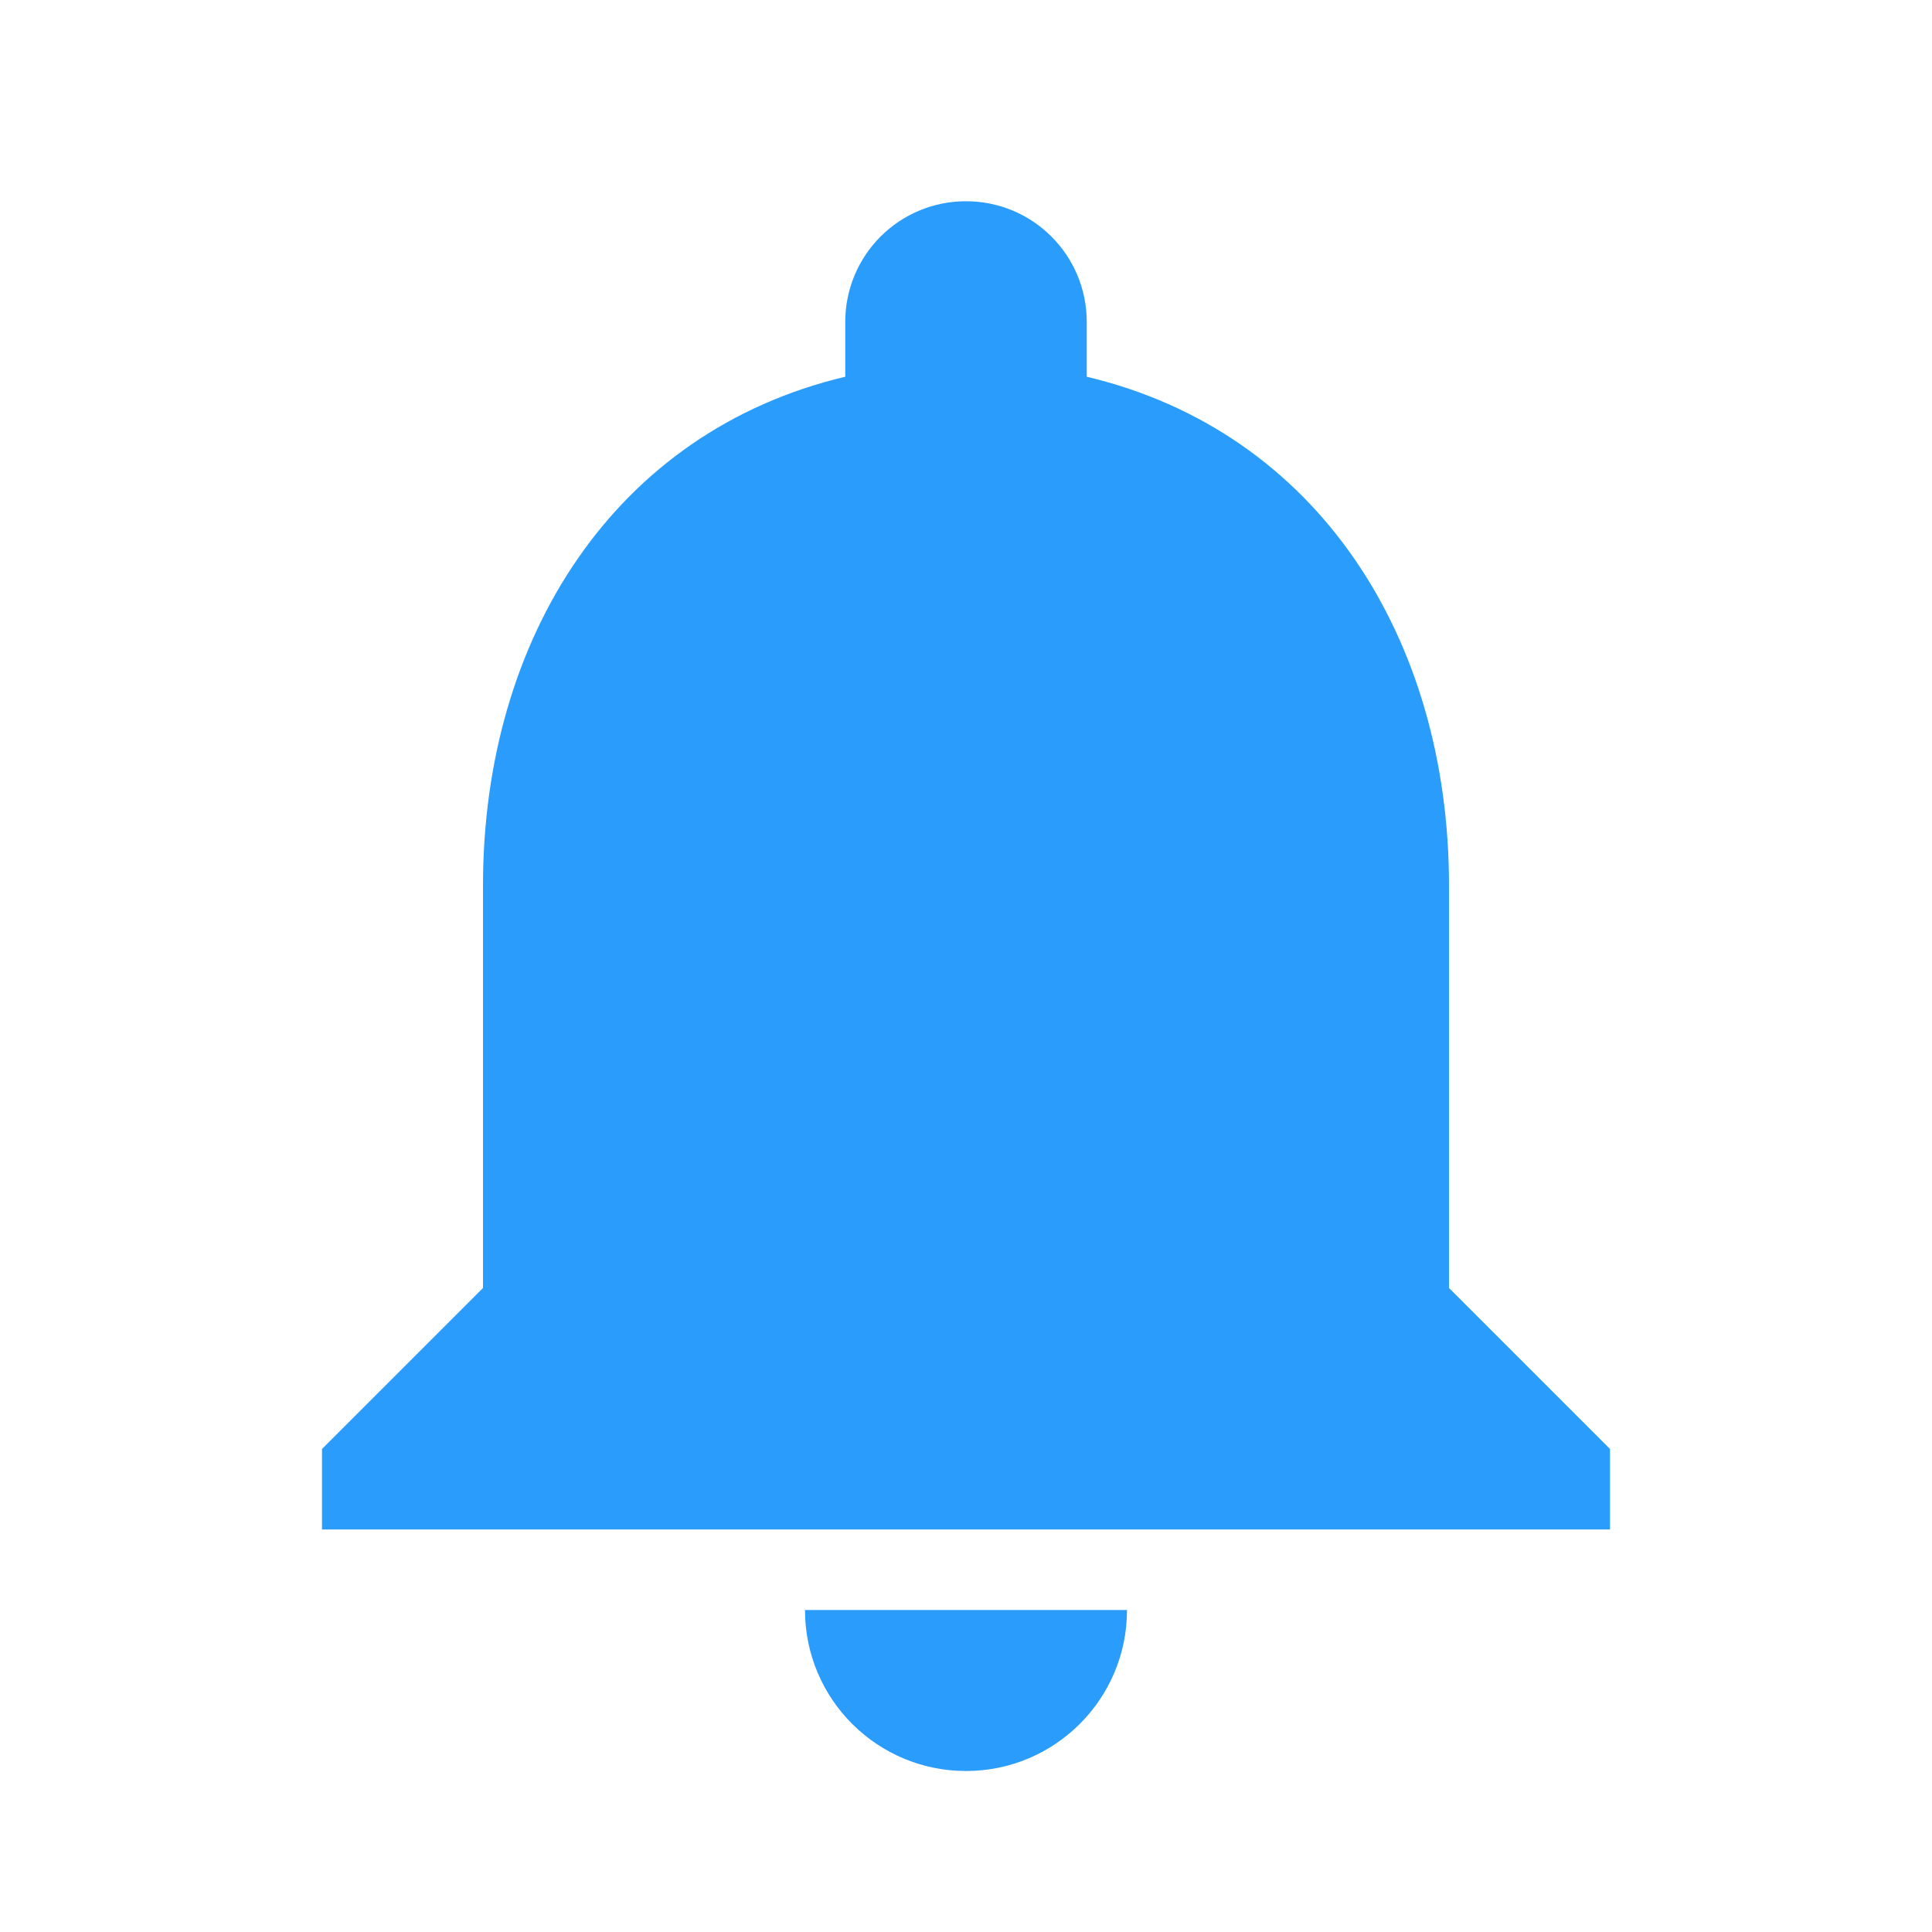
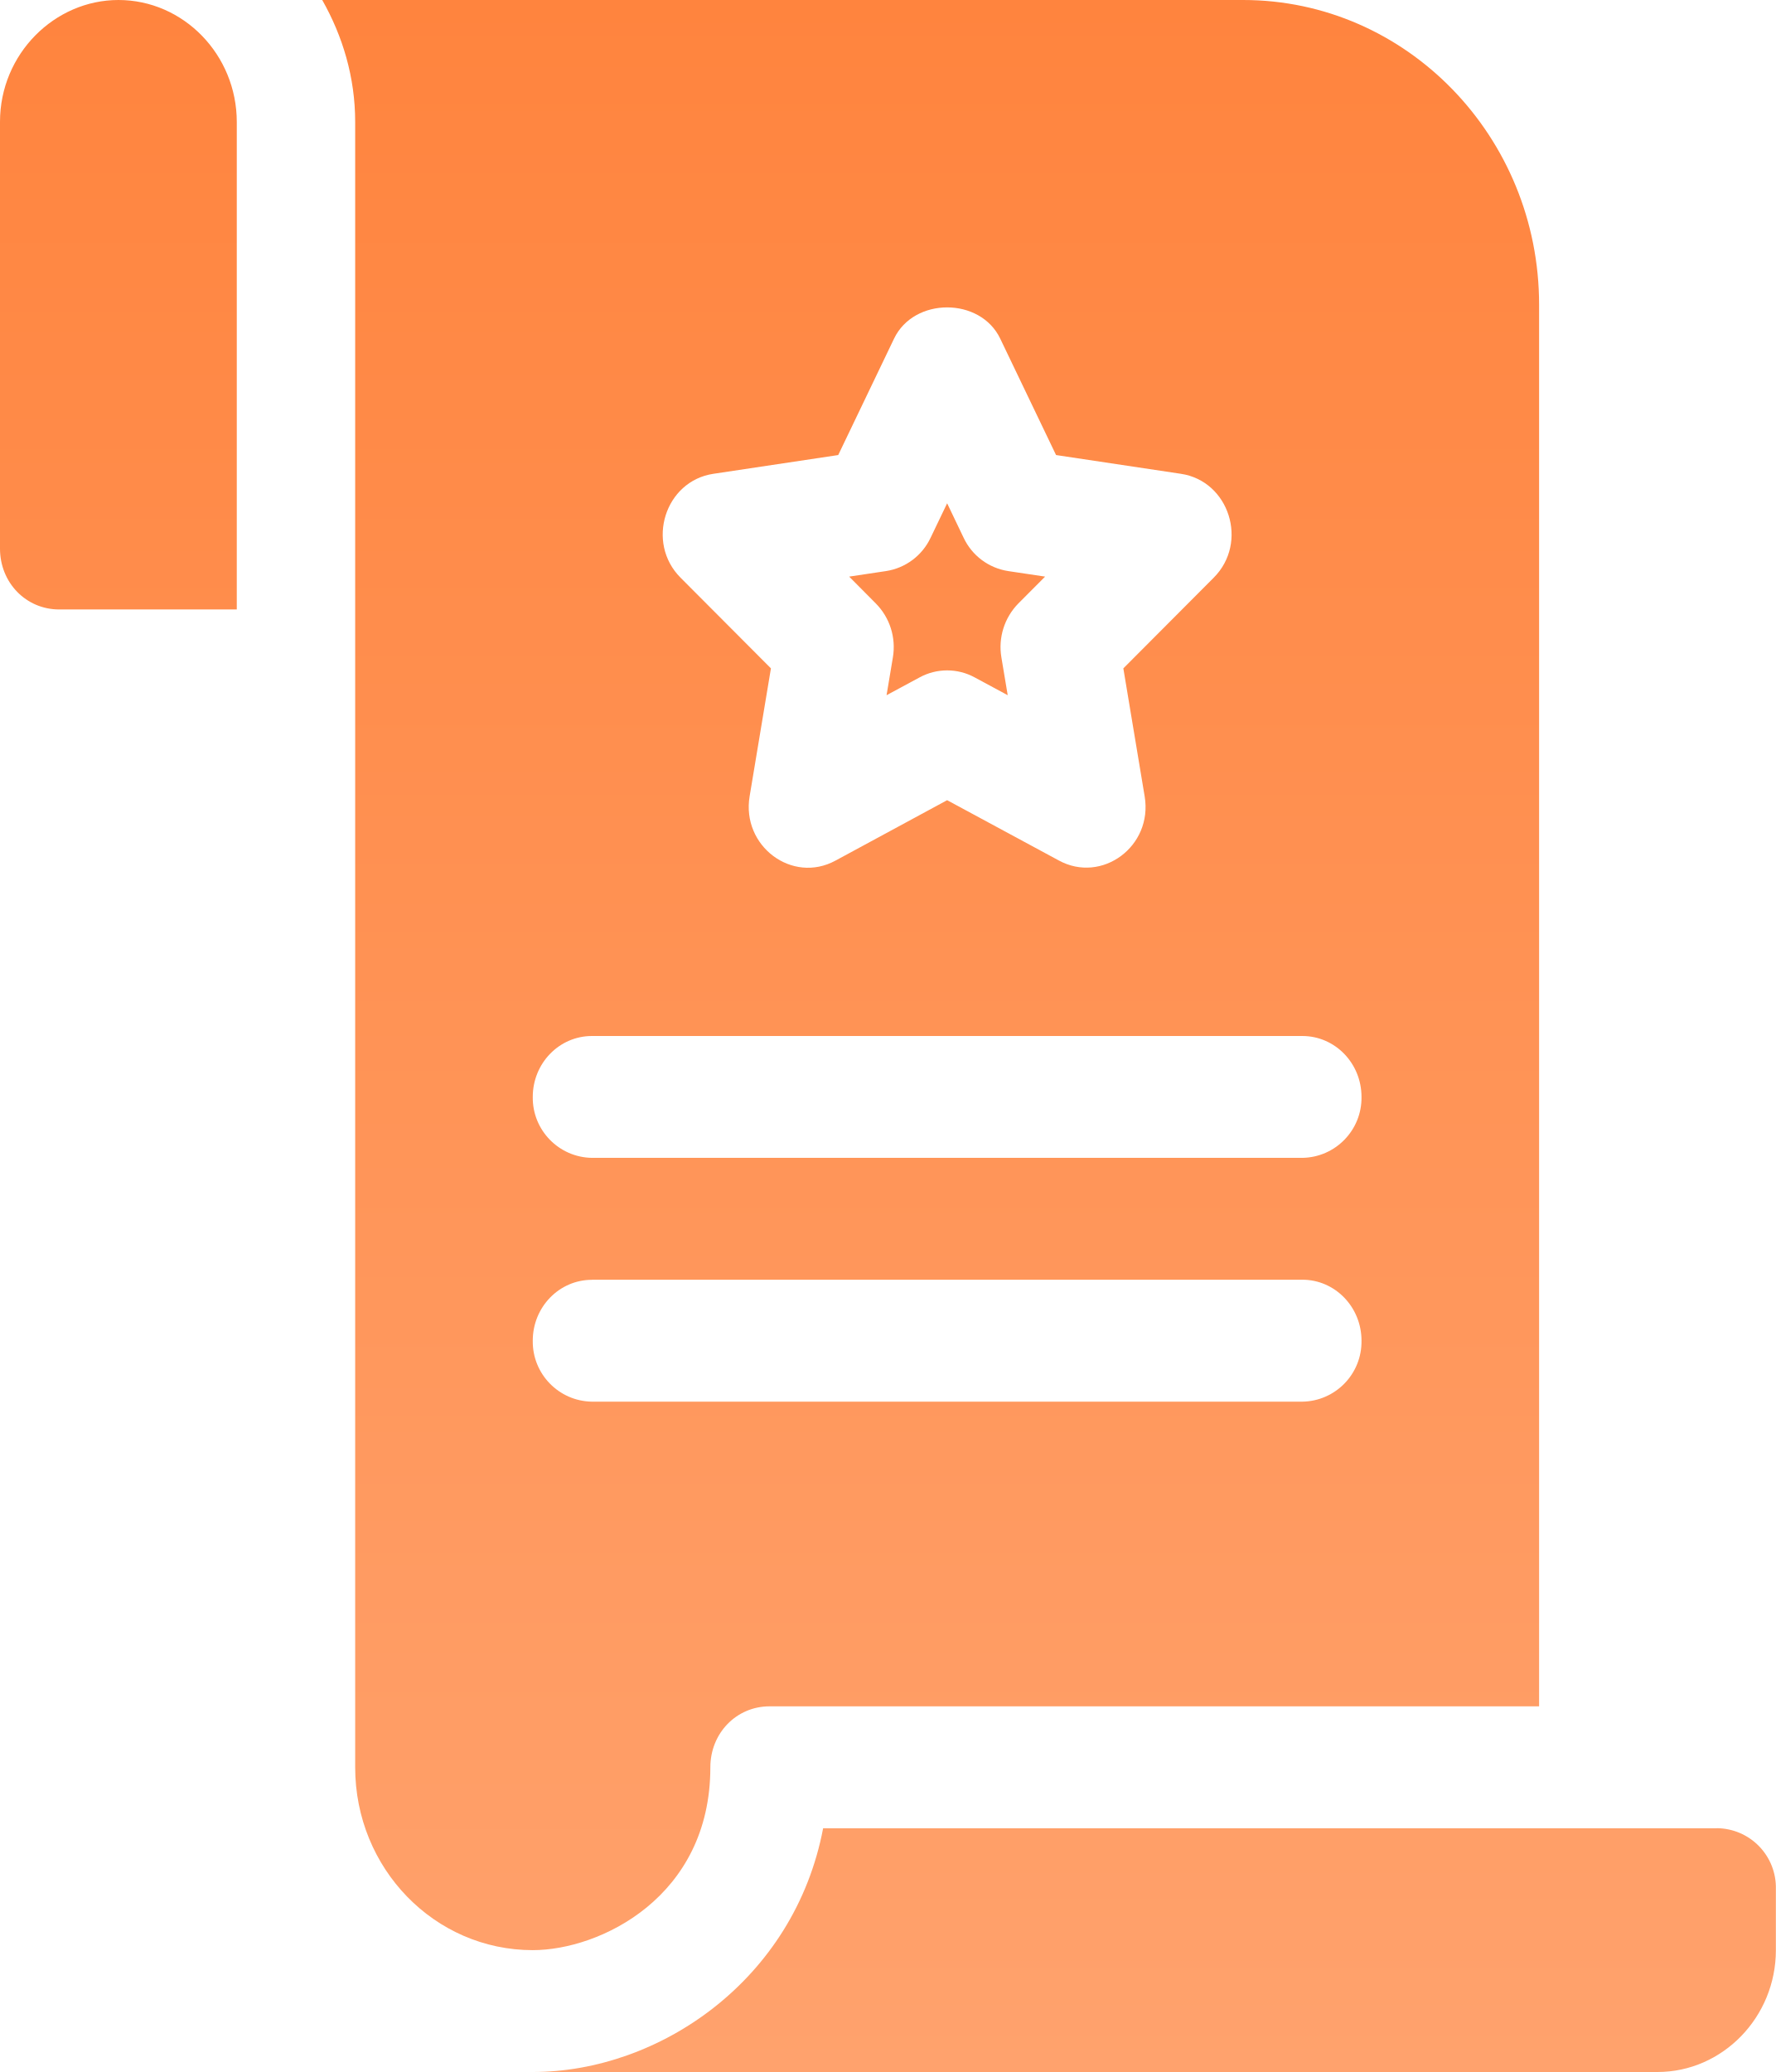
- <svg xmlns="http://www.w3.org/2000/svg" class="svg-icon" style="width: 26px; height: 26px;vertical-align: middle;fill: currentColor;overflow: hidden;" viewBox="0 0 1024 1024" version="1.1">
-   <path d="M512 938.667c47.147 0 85.333-38.187 85.333-85.333h-170.667c0 47.147 38.187 85.333 85.333 85.333z m256-256V469.333c0-131.2-69.76-240.64-192-269.653V170.667c0-35.413-28.587-64-64-64s-64 28.587-64 64v29.013c-122.24 29.013-192 138.453-192 269.653v213.333l-85.333 85.333v42.667h682.667v-42.667l-85.333-85.333z" fill="#299CFC" />
+ <svg xmlns="http://www.w3.org/2000/svg" width="18" height="21" fill="none">
+   <path d="M1.2 0C.554 0 0 .546 0 1.235V5.56c0 .346.264.617.6.617h1.8v-4.94C2.4.555 1.86 0 1.2 0zm7.85 6.663l-.064.383.334-.18a.584.584 0 01.56 0l.334.18-.064-.383a.63.63 0 01.172-.547l.271-.272-.374-.056a.6.6 0 01-.452-.338L9.6 5.101l-.168.35a.6.6 0 01-.452.337l-.373.056.27.272a.628.628 0 01.173.547zM7.2 17.912c0-.346.264-.618.6-.618h7.8V3.088C15.6 1.384 14.256 0 12.6 0H3.266c.207.365.334.783.334 1.235v16.677c0 1.025.804 1.853 1.8 1.853.68 0 1.8-.538 1.8-1.853zm.031-13.11l1.265-.19.566-1.18c.202-.422.874-.422 1.076 0l.566 1.18 1.265.19c.49.073.689.696.333 1.053l-.916.919.216 1.297c.085.507-.434.888-.87.65L9.6 8.11l-1.131.612c-.44.24-.955-.148-.871-.651l.216-1.297-.916-.919c-.355-.356-.158-.98.333-1.053zM6 10.5h7.2c.332 0 .6.276.6.618a.609.609 0 01-.6.617H6a.609.609 0 01-.6-.617c0-.342.268-.618.6-.618zm0 2.47h7.2c.332 0 .6.277.6.618a.609.609 0 01-.6.618H6a.609.609 0 01-.6-.618c0-.341.268-.617.6-.617zm11.4 5.56H8.343C8.05 20.07 6.68 21 5.4 21h11.4c.66 0 1.2-.556 1.2-1.235v-.618a.603.603 0 00-.6-.618z" fill="url(#paint0_linear_780_38)" />
+   <defs>
+     <linearGradient id="paint0_linear_780_38" x1="9" y1="0" x2="9" y2="21" gradientUnits="userSpaceOnUse">
+       <stop stop-color="#FF843E" />
+       <stop offset="1" stop-color="#FFA26D" />
+     </linearGradient>
+   </defs>
</svg>
